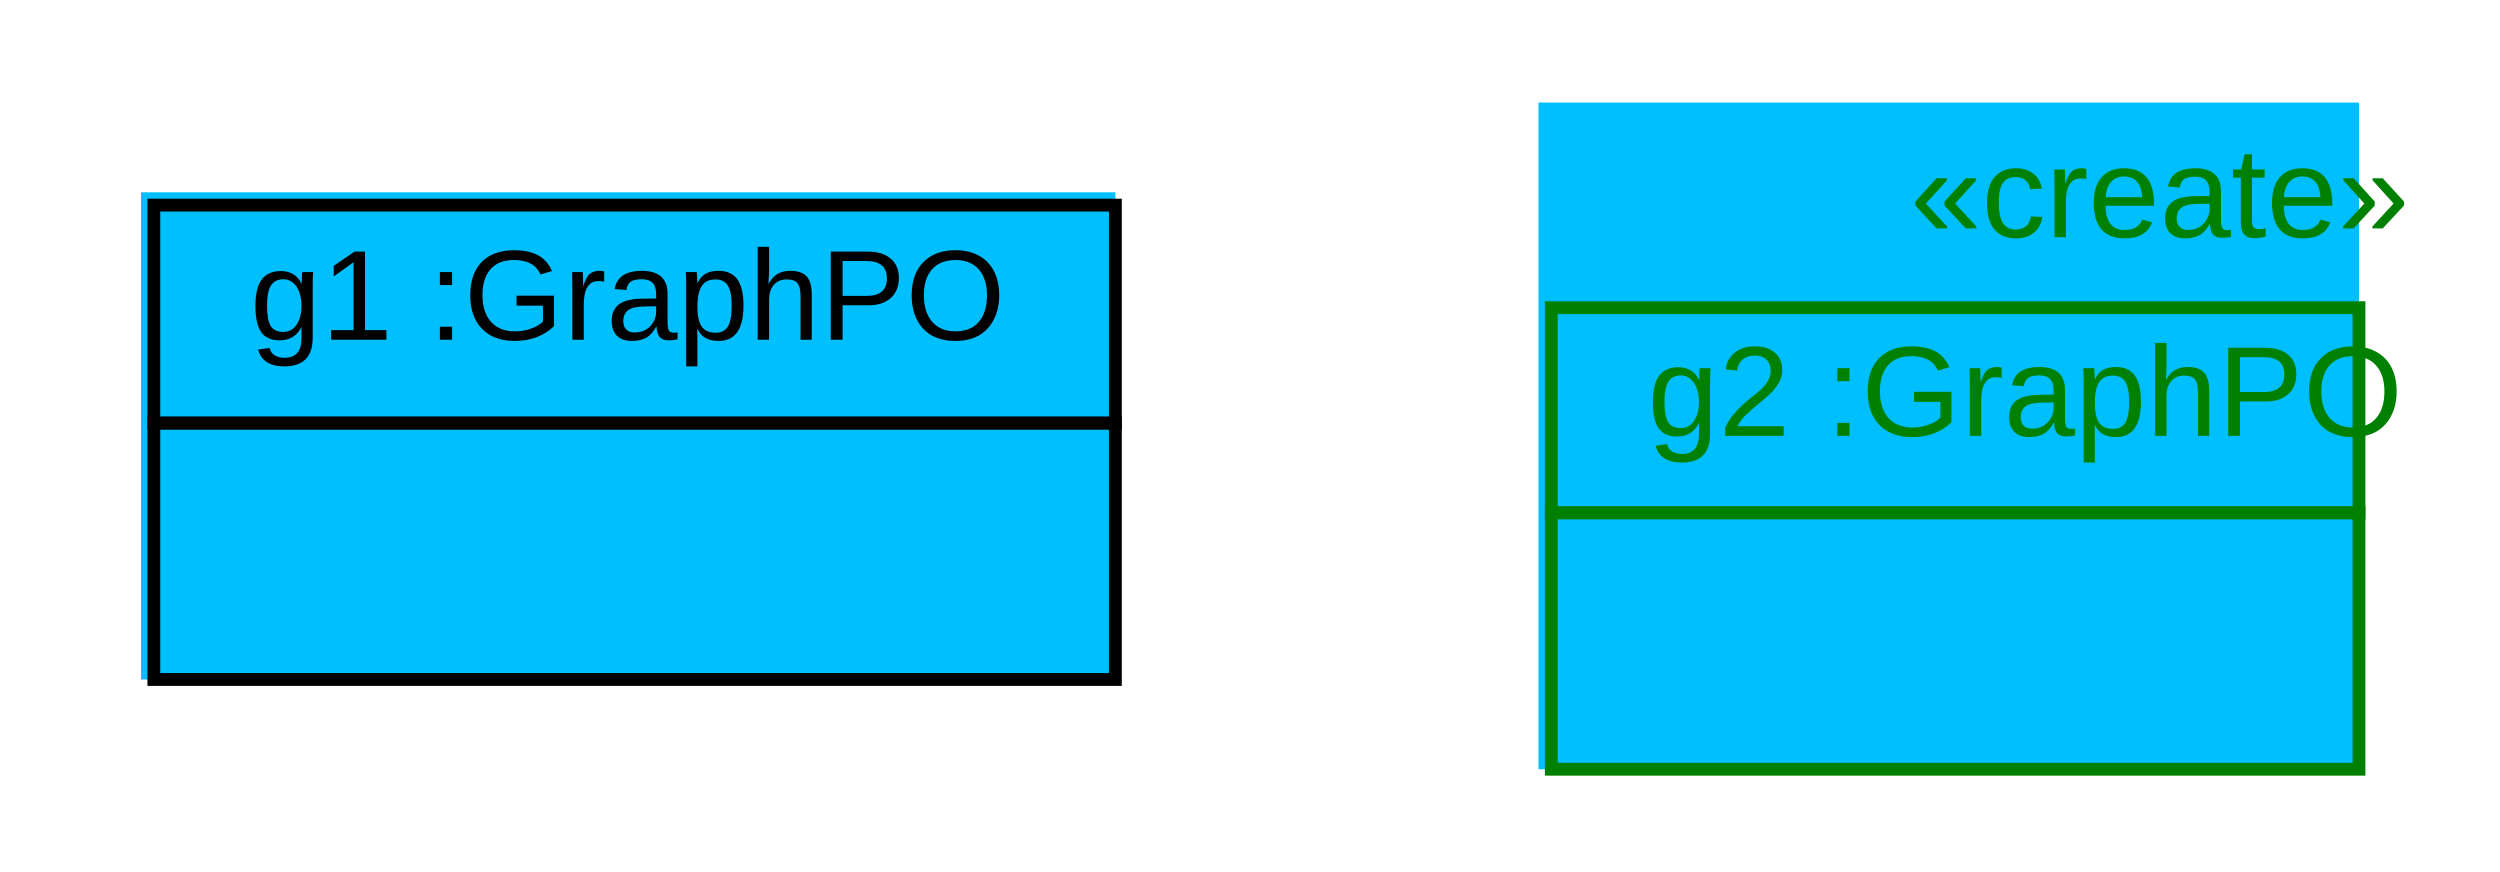
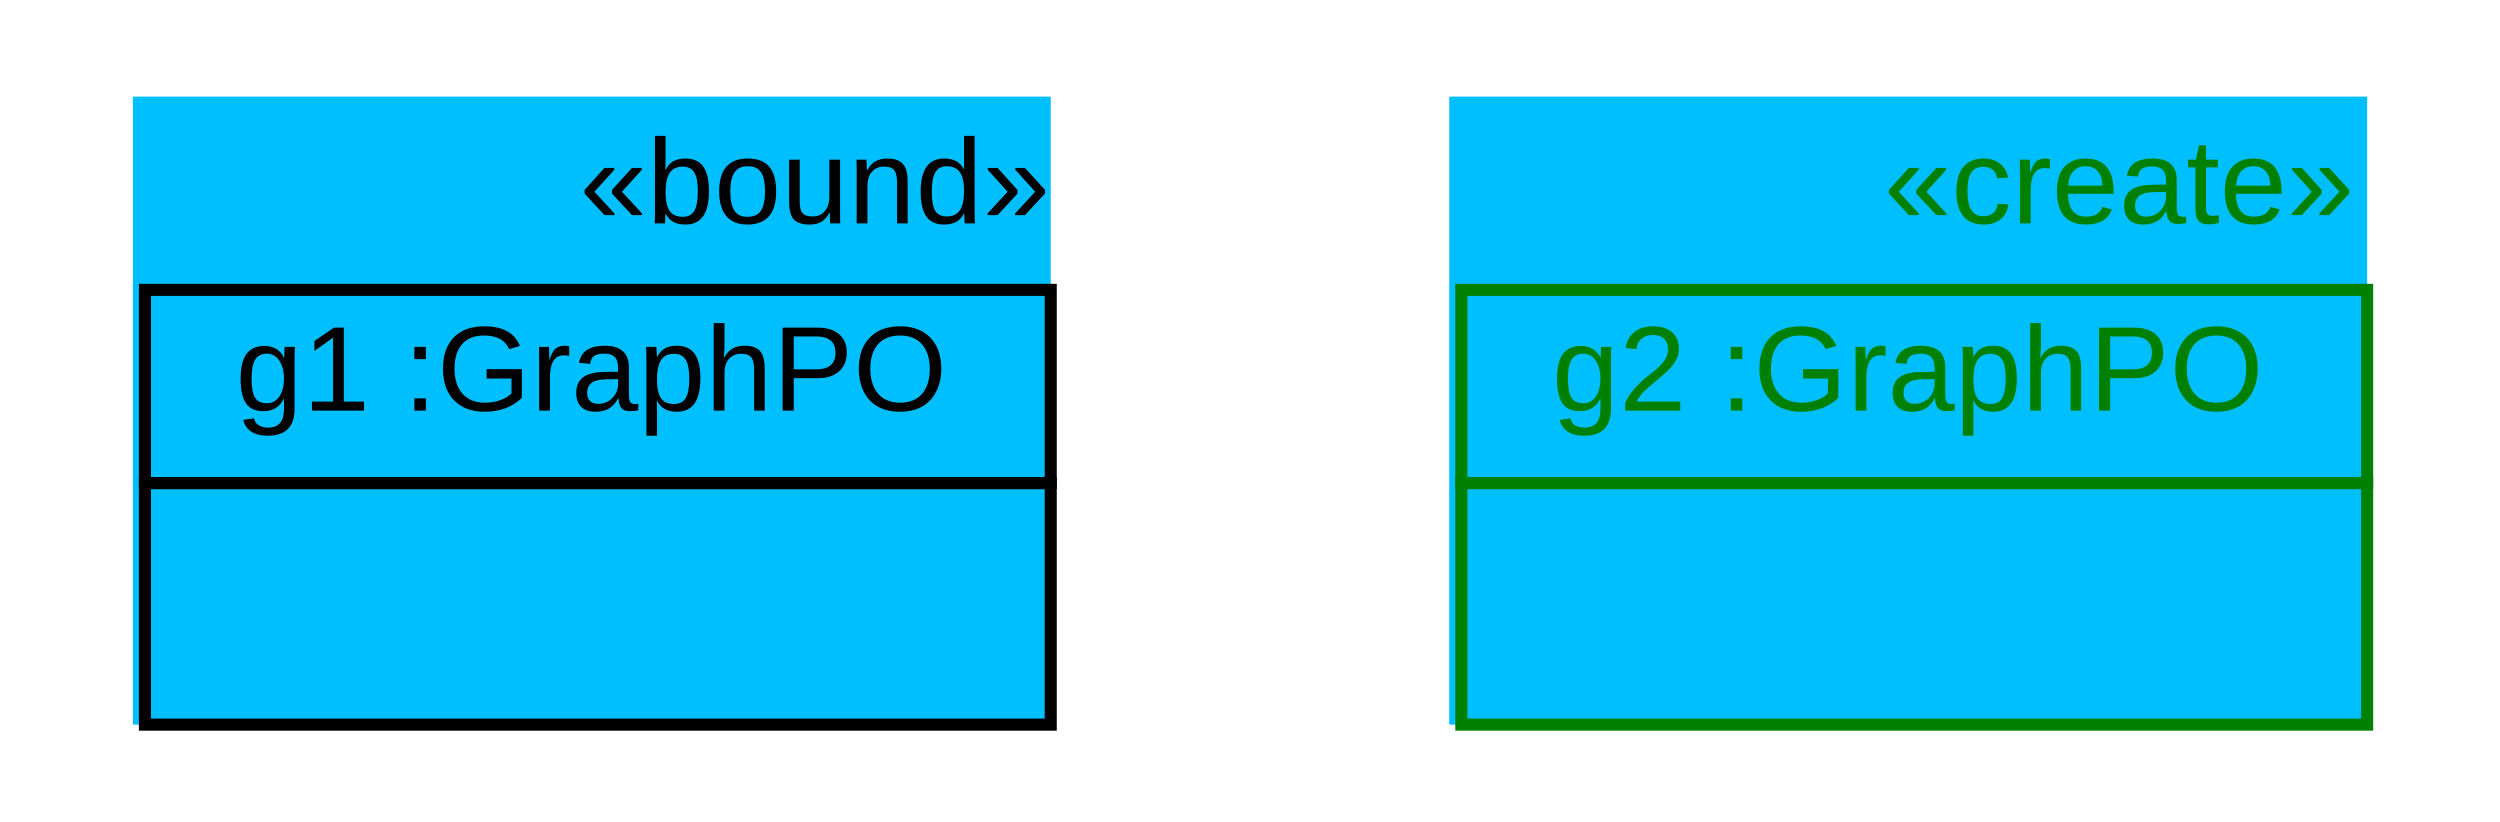
- <svg xmlns="http://www.w3.org/2000/svg" width="195pt" height="68pt" viewBox="0.00 0.00 195.00 68.00">
+ <svg xmlns="http://www.w3.org/2000/svg" width="207pt" height="68pt" viewBox="0.00 0.00 207.00 68.00">
  <g id="graph1" class="graph" transform="scale(1 1) rotate(0) translate(4 64)">
-     <polygon fill="white" stroke="white" points="-4,5 -4,-64 192,-64 192,5 -4,5" />
+     <polygon fill="white" stroke="white" points="-4,5 -4,-64 204,-64 204,5 -4,5" />
    <g id="node1" class="node">
-       <polygon fill="deepskyblue" stroke="deepskyblue" points="7.5,-11.5 7.5,-48.5 82.5,-48.5 82.5,-11.5 7.5,-11.5" />
-       <polygon fill="none" stroke="black" points="8,-31 8,-48 83,-48 83,-31 8,-31" />
-       <text text-anchor="start" x="11.5" y="-37.5" font-family="Arial" font-size="10.00"> </text>
-       <text text-anchor="start" x="15.5" y="-37.5" font-family="Arial" font-size="10.00"> g1 :GraphPO </text>
-       <polygon fill="none" stroke="black" points="8,-11 8,-31 83,-31 83,-11 8,-11" />
-       <text text-anchor="start" x="42" y="-19" font-family="Arial" font-size="10.00">  </text>
+       <polygon fill="deepskyblue" stroke="deepskyblue" points="7.5,-4.5 7.5,-55.5 82.5,-55.5 82.5,-4.5 7.5,-4.5" />
+       <text text-anchor="start" x="44" y="-45.5" font-family="Arial" font-size="10.00">«bound»</text>
+       <polygon fill="none" stroke="black" points="8,-24 8,-40 83,-40 83,-24 8,-24" />
+       <text text-anchor="start" x="11.5" y="-30" font-family="Arial" font-size="10.00"> </text>
+       <text text-anchor="start" x="15.5" y="-30" font-family="Arial" font-size="10.00"> g1 :GraphPO </text>
+       <polygon fill="none" stroke="black" points="8,-4 8,-24 83,-24 83,-4 8,-4" />
+       <text text-anchor="start" x="42" y="-12" font-family="Arial" font-size="10.00">  </text>
    </g>
    <g id="node2" class="node">
-       <polygon fill="deepskyblue" stroke="deepskyblue" points="116.5,-4.5 116.5,-55.5 179.5,-55.5 179.5,-4.5 116.5,-4.5" />
-       <text text-anchor="start" x="145" y="-45.5" font-family="Arial" font-size="10.00" fill="green">«create»</text>
-       <polygon fill="none" stroke="green" points="117,-24 117,-40 180,-40 180,-24 117,-24" />
+       <polygon fill="deepskyblue" stroke="deepskyblue" points="116.5,-4.5 116.5,-55.5 191.5,-55.5 191.5,-4.5 116.5,-4.5" />
+       <text text-anchor="start" x="152" y="-45.5" font-family="Arial" font-size="10.00" fill="green">«create»</text>
+       <polygon fill="none" stroke="green" points="117,-24 117,-40 192,-40 192,-24 117,-24" />
      <text text-anchor="start" x="120.5" y="-30" font-family="Arial" font-size="10.00"> </text>
      <text text-anchor="start" x="124.5" y="-30" font-family="Arial" font-size="10.00" fill="green"> g2 :GraphPO </text>
-       <polygon fill="none" stroke="green" points="117,-4 117,-24 180,-24 180,-4 117,-4" />
-       <text text-anchor="start" x="145" y="-12" font-family="Arial" font-size="10.00">  </text>
+       <polygon fill="none" stroke="green" points="117,-4 117,-24 192,-24 192,-4 117,-4" />
+       <text text-anchor="start" x="151" y="-12" font-family="Arial" font-size="10.00">  </text>
    </g>
  </g>
</svg>
